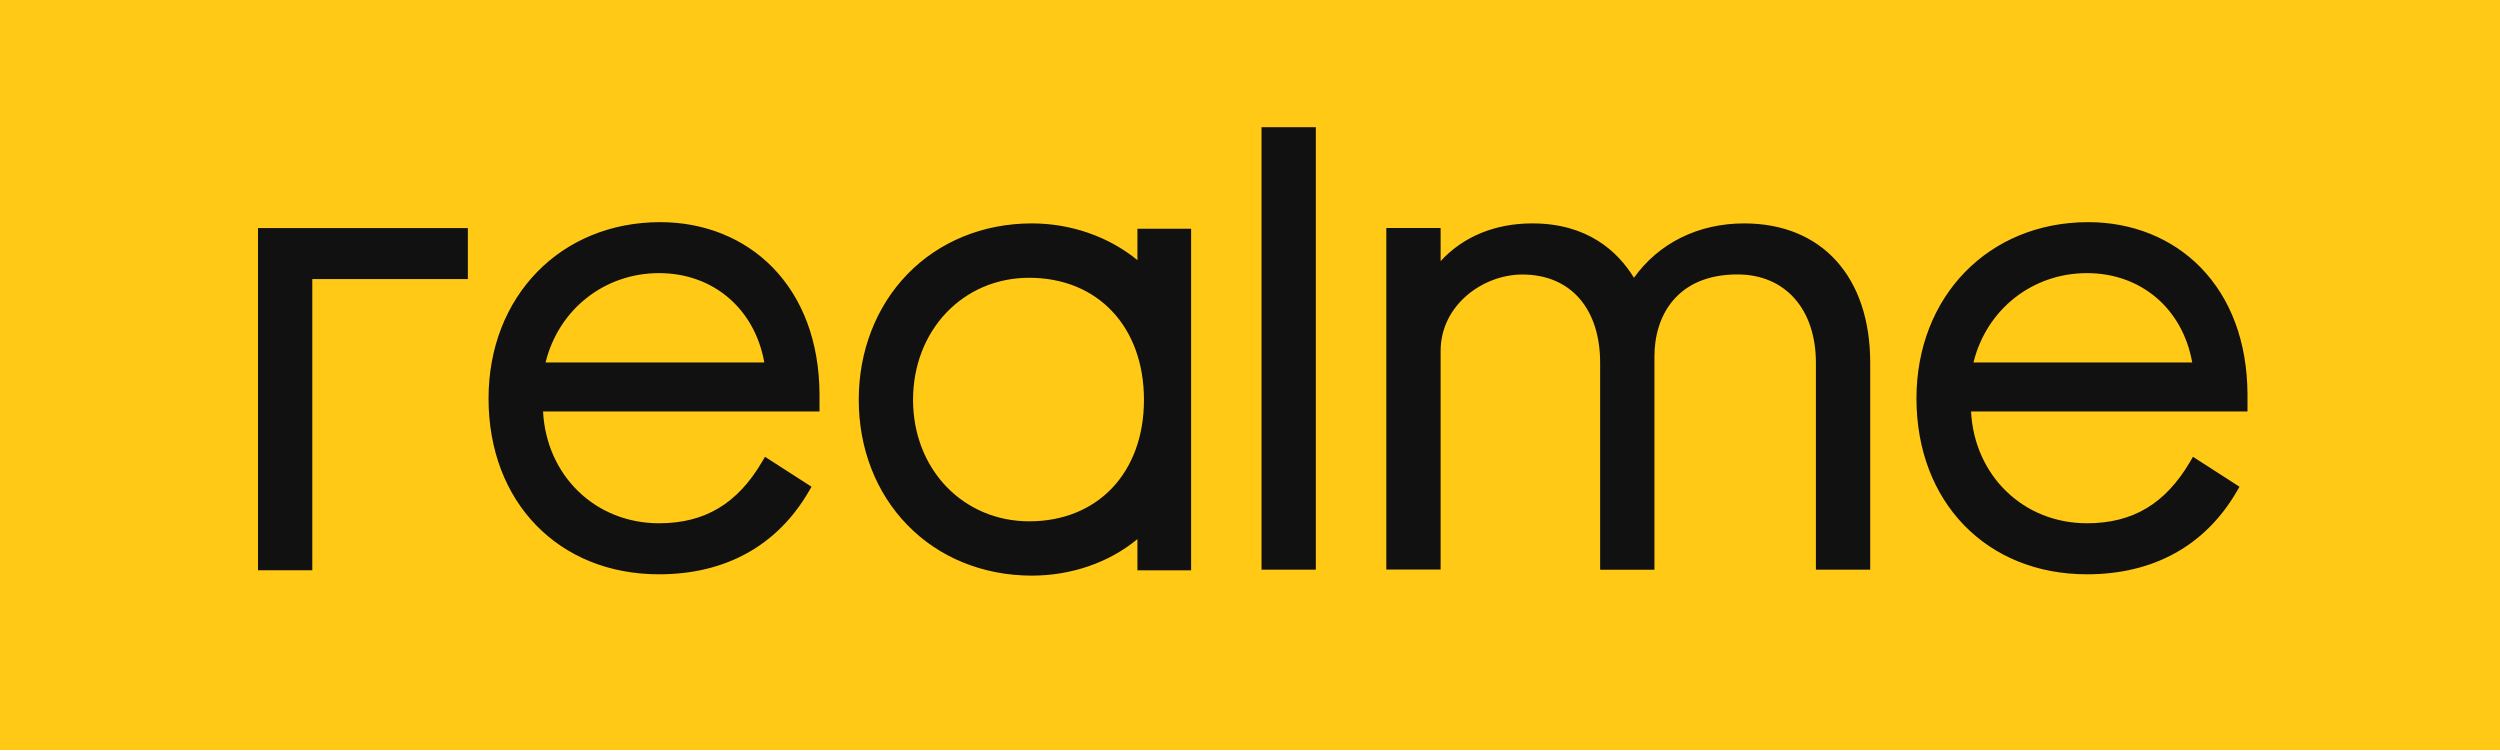
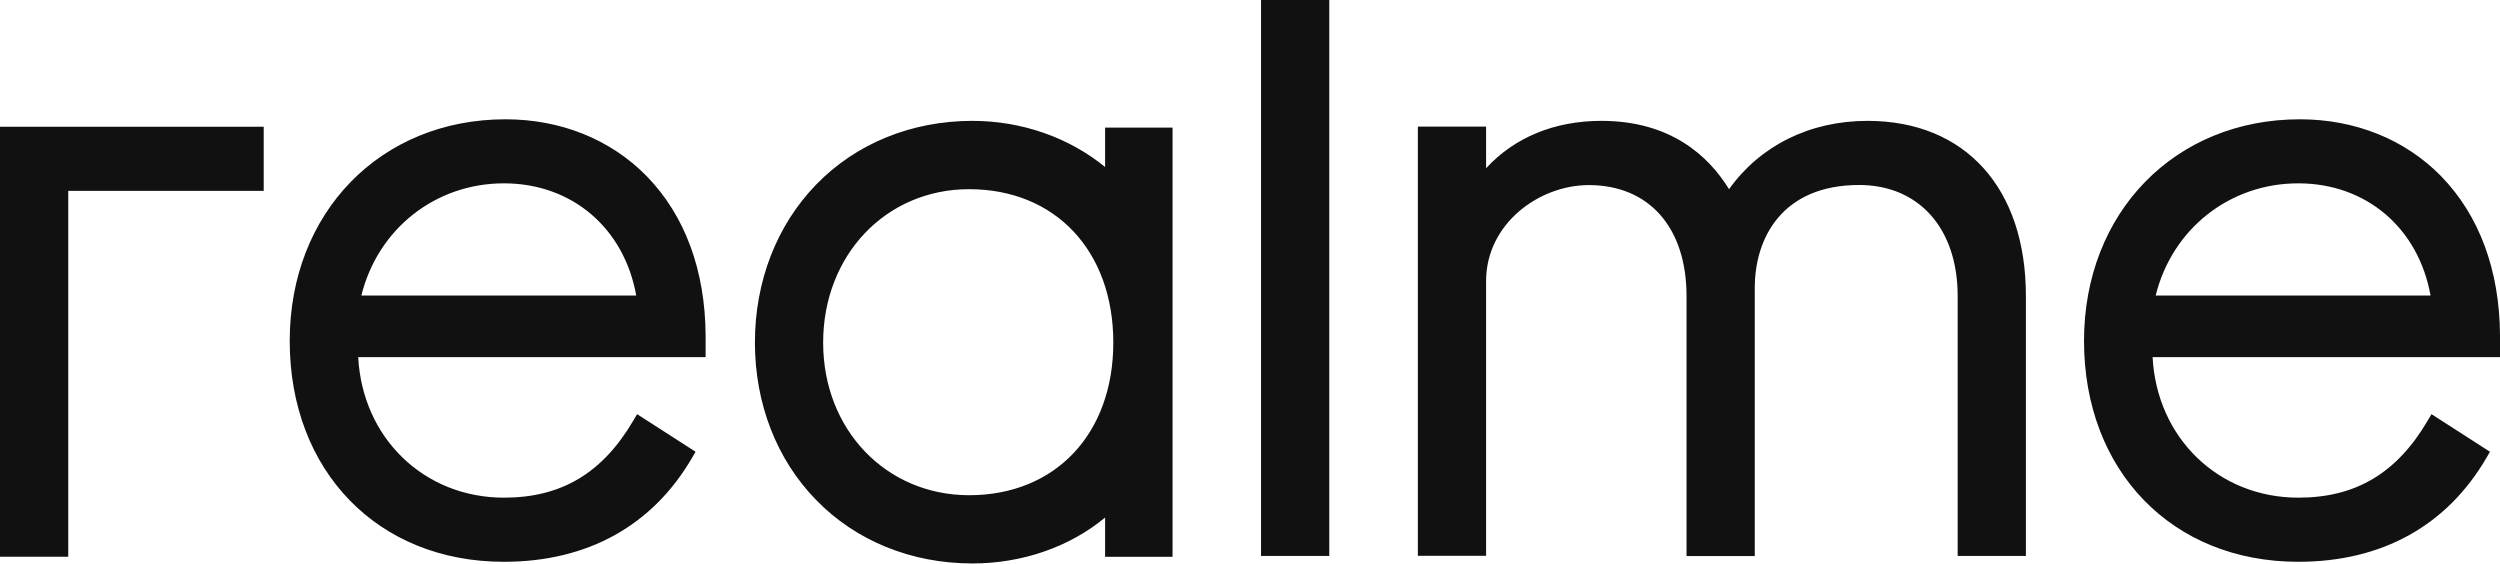
- <svg xmlns="http://www.w3.org/2000/svg" fill="none" viewBox="5.614 5.653 623.772 187.132">
-   <path d="M5.614 5.653h623.772v187.132H5.614z" fill="#ffc915" />
+ <svg xmlns="http://www.w3.org/2000/svg" viewBox="69.984 37.396 496.401 111.88">
  <path d="M263.076 61.394c9.772 0 19.198 3.31 26.337 9.166v-7.832h13.394v85.232h-13.394v-7.798c-7.017 5.822-16.443 9.114-26.337 9.114-12.129 0-23.166-4.487-31.067-12.631-7.832-8.04-12.129-19.129-12.129-31.241 0-12.128 4.314-23.252 12.129-31.327 7.918-8.178 18.955-12.683 31.067-12.683zm-92.717-.312c10.968 0 20.914 4.003 28.035 11.297 7.572 7.763 11.609 18.661 11.696 31.553v4.383h-68.979c.832 16.011 13.048 27.897 28.936 27.897 11.402 0 19.563-4.869 25.696-15.317l.746-1.265 11.609 7.468-.676 1.161c-7.867 13.532-20.793 20.688-37.392 20.688-25.037 0-42.52-18.037-42.52-43.854 0-25.506 18.02-44.011 42.849-44.011zm356.295 0c10.968 0 20.914 4.003 28.035 11.297 7.572 7.763 11.61 18.661 11.696 31.553v4.383h-68.979c.832 16.011 13.048 27.897 28.937 27.897 11.401 0 19.562-4.869 25.695-15.317l.746-1.265 11.609 7.468-.676 1.161c-7.867 13.532-20.792 20.688-37.392 20.688-25.037 0-42.52-18.037-42.538-43.854 0-25.506 18.038-44.011 42.867-44.011zm-404.308 1.473V75.29H83.534v72.652h-13.55V62.555zm318.436-1.161c19.406 0 31.466 13.324 31.466 34.775v51.617h-13.55V96.169c0-13.394-7.676-22.04-19.562-22.04-15.283 0-20.723 10.535-20.723 20.394v53.281h-13.55V96.187c0-13.602-7.433-22.04-19.406-22.04-9.859 0-20.394 7.658-20.394 19.06v54.545h-13.55V62.537h13.55v8.266c5.596-6.1 13.567-9.41 22.871-9.41 13.775 0 21.313 6.966 25.367 13.568 6.169-8.646 16.045-13.567 27.481-13.567zM333.926 37.396v110.39h-13.55V37.396zM262.4 74.961c-16.512 0-28.971 13.1-28.971 30.461 0 17.275 12.459 30.287 28.971 30.305 17.137 0 28.642-12.181 28.642-30.305 0-18.21-11.505-30.461-28.642-30.461zM170.047 73.8c-13.653 0-25.055 9.08-28.312 22.283h54.58C193.924 82.689 183.562 73.8 170.047 73.8zm356.278 0c-13.653 0-25.055 9.08-28.312 22.283h54.58C550.202 82.689 539.84 73.8 526.325 73.8z" fill="#111" />
</svg>
